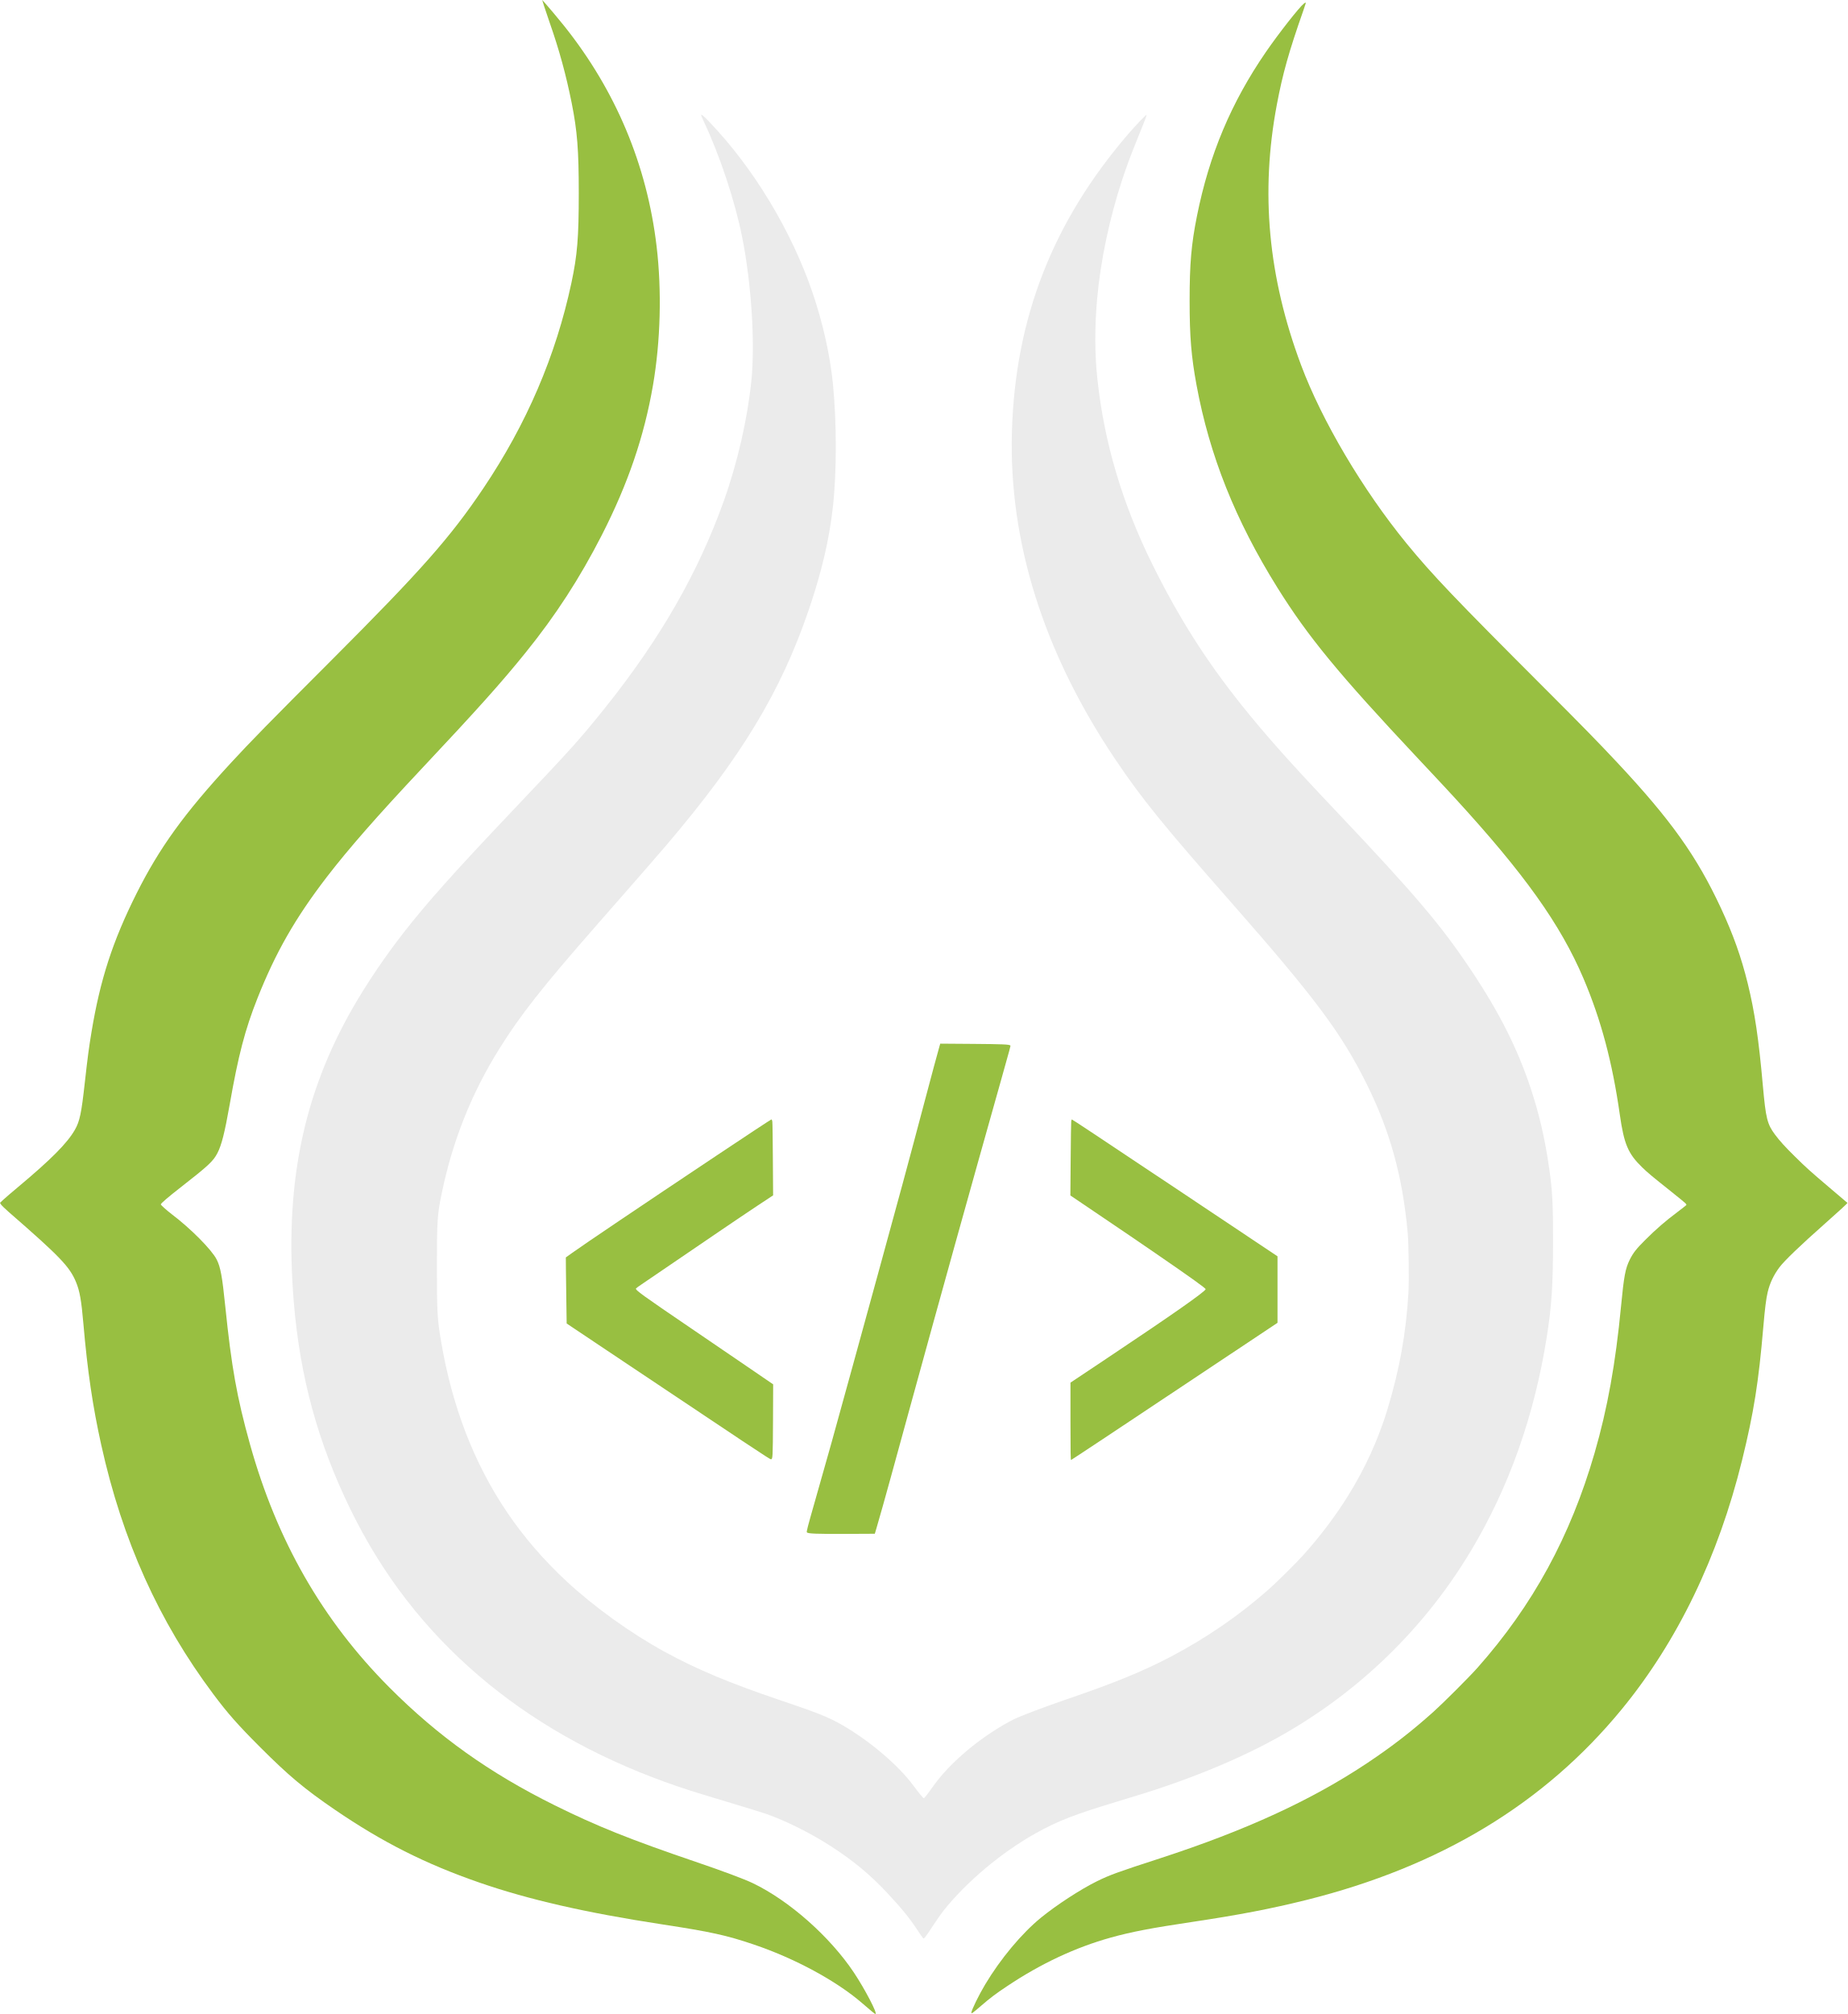
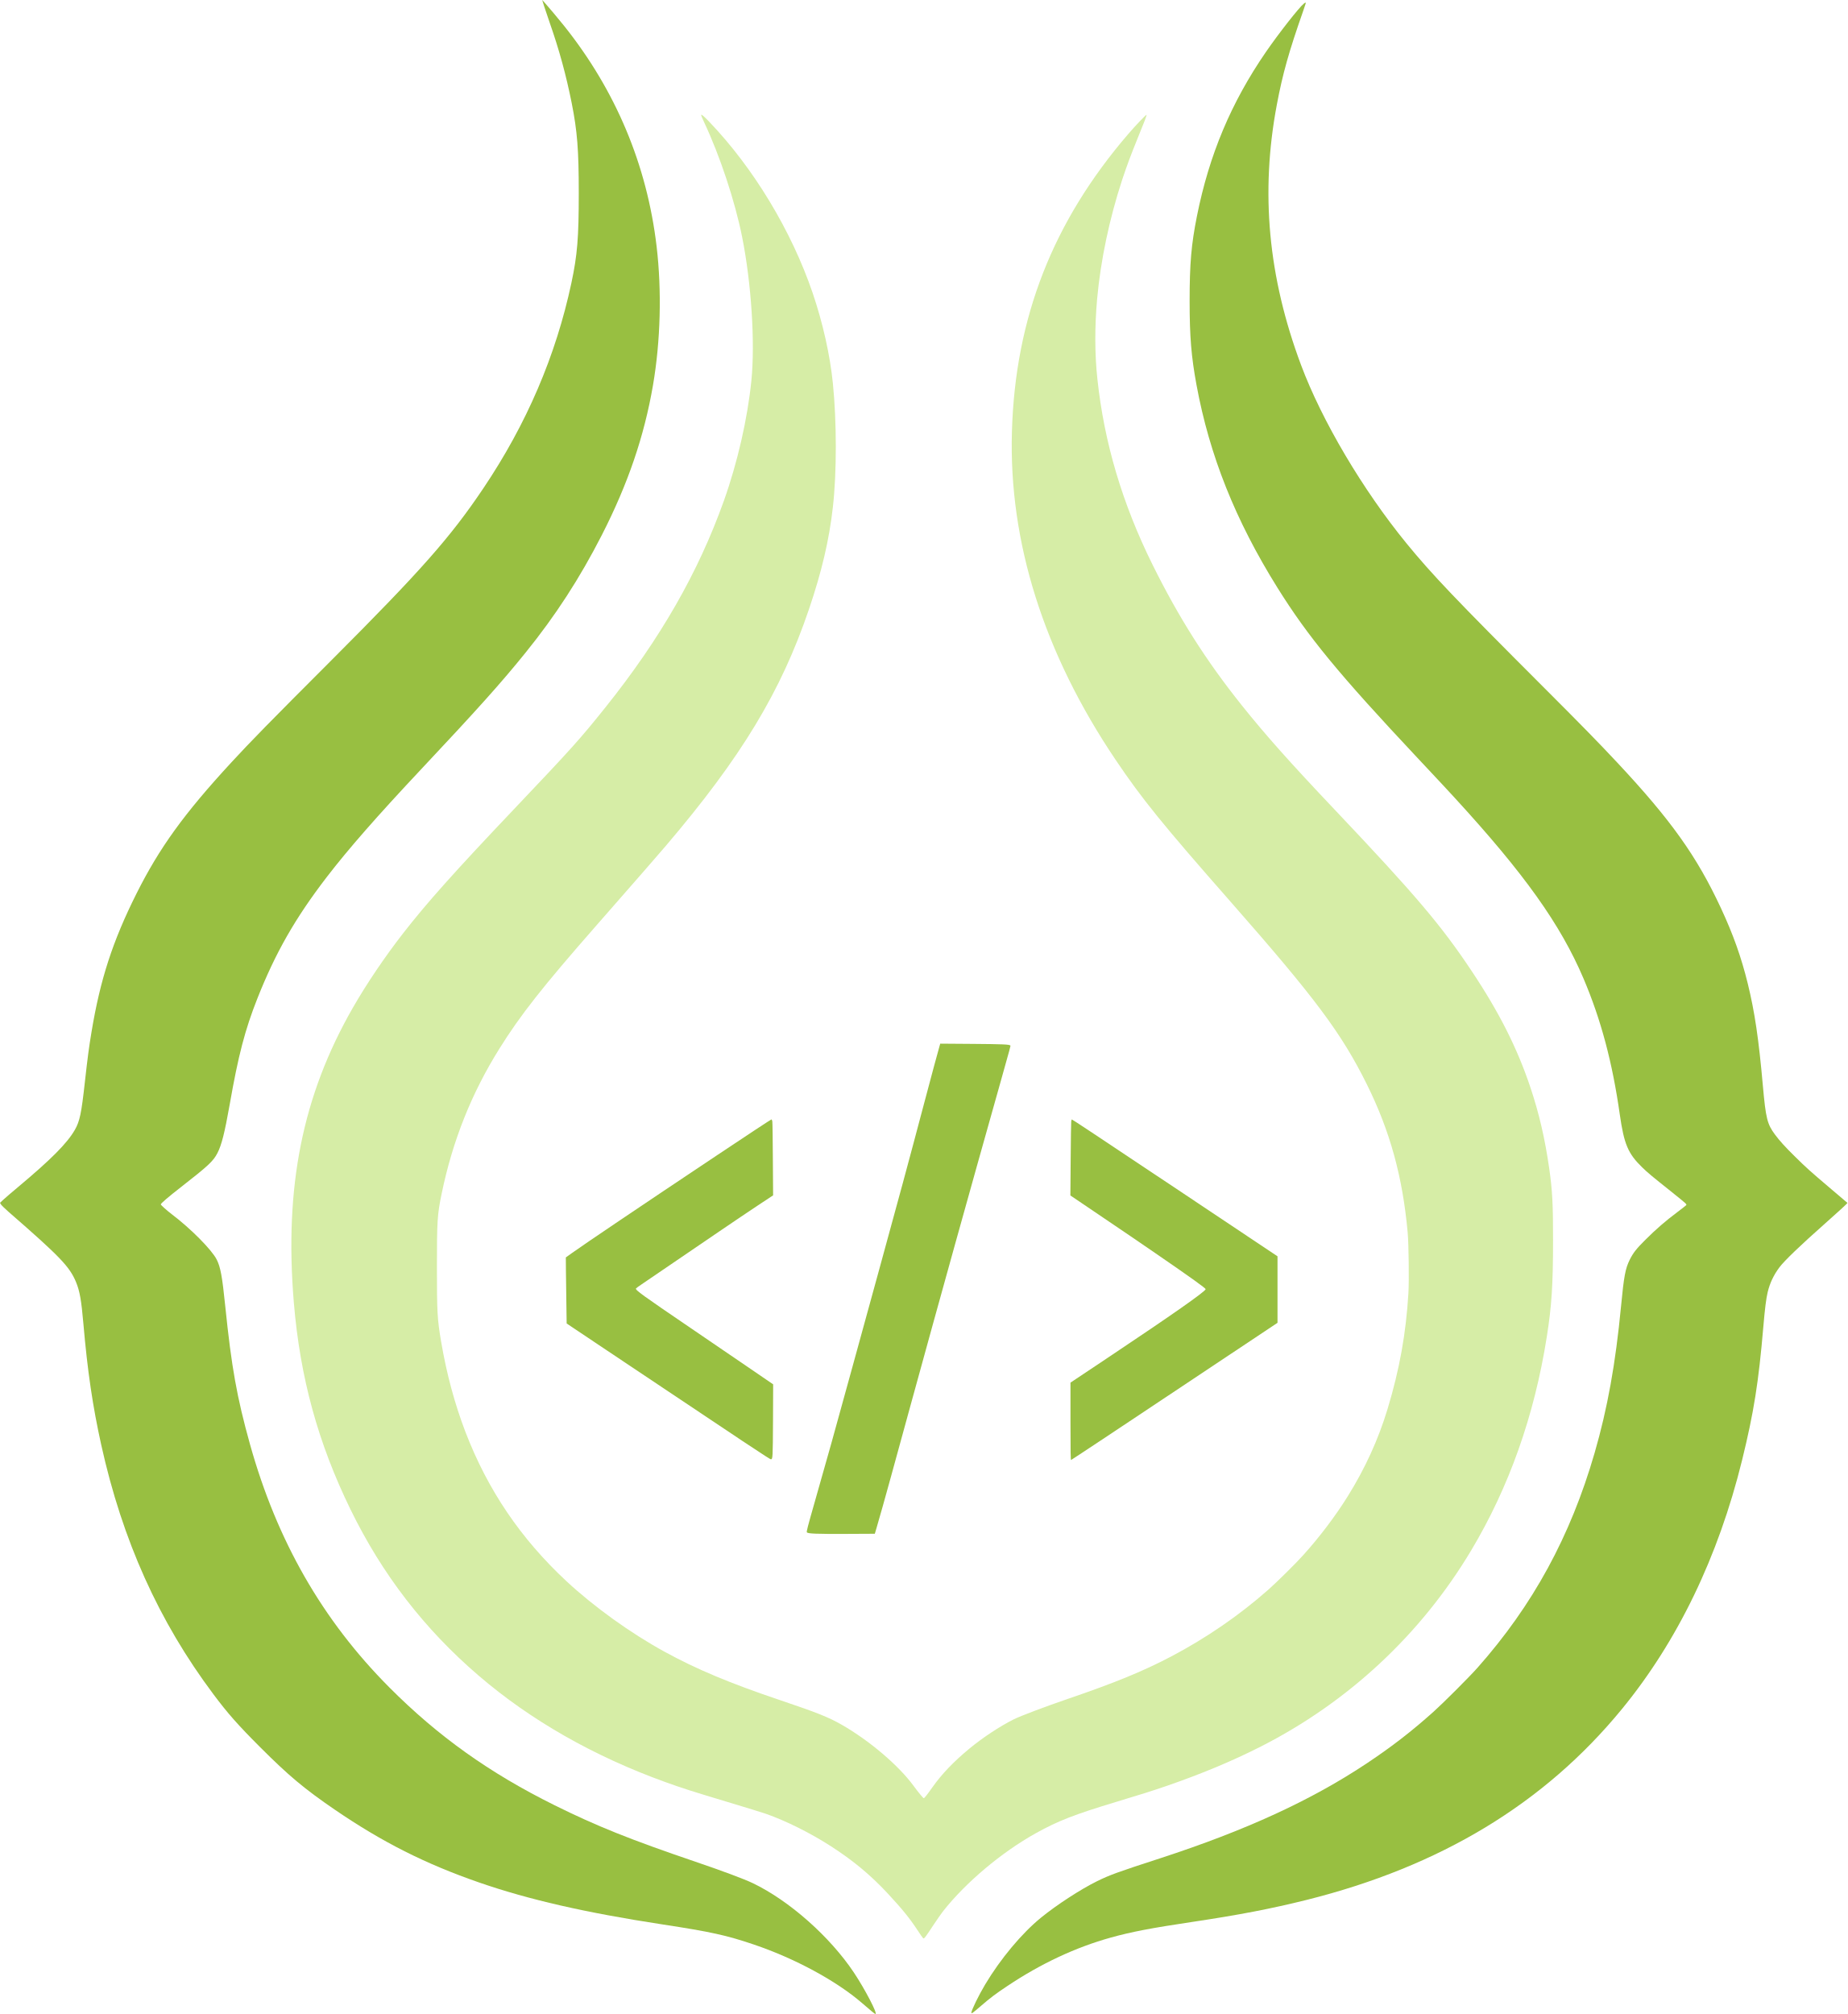
<svg xmlns="http://www.w3.org/2000/svg" version="1.0" preserveAspectRatio="xMidYMid meet" viewBox="720.7 562.5 3783.61 4124.5">
  <rect x="720.7" y="562.5" width="3783.61" height="4124.5" fill="none" />
  <g transform="translate(0,5225) scale(0.1,-0.1)" fill="#98bf41" stroke="none">
    <path d="M18350 46500 c22 -69 75 -226 118 -350 192 -547 333 -1064 447 -1634 115 -580 145 -959 145 -1846 0 -914 -29 -1267 -151 -1840 -318 -1490 -917 -2888 -1806 -4209 -673 -1001 -1273 -1680 -3097 -3506 -1319 -1320 -1654 -1663 -2067 -2110 -965 -1047 -1467 -1742 -1939 -2684 -488 -976 -741 -1757 -919 -2831 -53 -317 -80 -523 -136 -1025 -71 -644 -105 -803 -205 -978 -156 -273 -486 -605 -1160 -1169 -129 -108 -266 -225 -304 -261 l-69 -65 19 -32 c11 -18 82 -87 158 -154 1055 -918 1248 -1120 1380 -1437 76 -185 109 -370 151 -854 83 -964 191 -1694 366 -2483 433 -1954 1178 -3611 2299 -5107 290 -388 501 -627 950 -1076 588 -589 910 -858 1537 -1287 973 -664 1849 -1106 2953 -1489 1010 -350 2181 -618 3750 -858 995 -152 1318 -223 1880 -414 839 -284 1686 -743 2209 -1195 184 -160 265 -226 277 -226 50 0 -213 505 -439 845 -490 736 -1325 1476 -2072 1834 -172 83 -630 254 -1175 439 -1337 455 -2019 728 -2885 1157 -1334 661 -2387 1412 -3385 2414 -1369 1375 -2301 3001 -2854 4981 -267 958 -378 1576 -506 2827 -62 609 -97 800 -176 955 -100 198 -530 632 -912 921 -104 79 -232 193 -232 207 0 20 151 150 413 354 565 441 660 530 747 697 85 164 149 418 250 989 178 1015 314 1535 567 2175 373 942 776 1647 1423 2490 445 578 1027 1243 1940 2215 1143 1216 1643 1775 2131 2380 618 765 1108 1522 1560 2405 536 1049 869 2024 1049 3071 155 903 182 1932 74 2844 -197 1667 -838 3195 -1898 4520 -116 145 -322 390 -394 470 l-51 55 39 -125z" />
  </g>
  <g transform="translate(0,5225) scale(0.1,-0.1)" fill="#98bf41" stroke="none">
    <path d="M33908 46550 c-94 -74 -514 -609 -776 -990 -711 -1034 -1161 -2105 -1412 -3360 -116 -581 -150 -973 -150 -1740 0 -730 34 -1138 141 -1718 267 -1447 797 -2774 1657 -4152 628 -1006 1251 -1763 2872 -3490 501 -534 580 -619 760 -815 1427 -1555 2165 -2591 2637 -3700 358 -842 591 -1714 743 -2785 87 -608 169 -802 462 -1085 112 -109 188 -172 628 -523 277 -222 285 -229 269 -249 -7 -8 -90 -72 -183 -143 -235 -175 -438 -351 -652 -565 -186 -185 -247 -263 -319 -405 -91 -181 -121 -341 -180 -960 -112 -1171 -277 -2087 -541 -3000 -495 -1709 -1263 -3118 -2399 -4400 -170 -191 -698 -719 -900 -900 -449 -402 -850 -712 -1355 -1049 -1145 -764 -2489 -1381 -4255 -1956 -866 -281 -1018 -337 -1280 -465 -336 -165 -830 -487 -1150 -748 -393 -321 -826 -839 -1142 -1367 -128 -213 -283 -530 -283 -579 0 -26 26 -8 198 141 197 169 297 245 542 408 686 458 1393 789 2115 990 415 116 833 196 1665 320 957 143 1618 270 2344 451 2741 685 4870 1972 6455 3904 1143 1393 1978 3122 2466 5105 240 978 337 1586 435 2735 32 372 57 571 89 705 44 183 121 346 239 505 98 132 433 454 925 889 263 233 475 427 470 431 -4 4 -163 139 -353 300 -420 357 -484 414 -723 650 -197 193 -315 323 -409 450 -159 214 -188 332 -248 1000 -85 958 -167 1512 -310 2095 -133 539 -295 996 -549 1543 -493 1060 -1024 1806 -2125 2982 -395 422 -712 746 -1481 1515 -1845 1845 -2307 2330 -2833 2972 -896 1096 -1733 2511 -2160 3653 -674 1802 -835 3533 -496 5330 119 633 247 1088 543 1930 28 80 51 148 51 153 0 13 -16 8 -42 -13z" />
  </g>
-   <g transform="translate(0,5225) scale(0.1,-0.1)" fill="#EBEBEB" stroke="none">
+   <g transform="translate(0,5225) scale(0.1,-0.1)" fill="#D6EDA6" stroke="none">
    <path d="M21566 44272 c-3 -5 24 -71 60 -148 323 -684 632 -1615 779 -2349 190 -951 268 -2166 190 -2945 -79 -782 -285 -1681 -564 -2463 -525 -1468 -1300 -2821 -2420 -4222 -520 -651 -700 -851 -1872 -2085 -1228 -1294 -1784 -1916 -2274 -2545 -375 -482 -751 -1038 -1030 -1525 -1034 -1802 -1408 -3671 -1210 -6045 128 -1532 495 -2870 1160 -4232 648 -1328 1511 -2448 2623 -3402 1066 -916 2361 -1654 3832 -2184 342 -123 529 -183 1270 -406 366 -110 719 -218 785 -242 407 -143 902 -389 1319 -657 460 -295 818 -592 1173 -973 302 -326 446 -503 608 -749 56 -85 108 -161 117 -168 20 -16 35 2 210 268 75 113 164 241 199 285 465 590 1198 1207 1899 1597 454 253 791 384 1653 644 506 152 732 224 1027 325 723 250 1349 512 1928 806 1789 909 3277 2295 4303 4008 779 1300 1298 2763 1553 4378 101 636 129 1071 129 1987 1 738 -15 1024 -79 1470 -87 605 -205 1116 -383 1650 -268 803 -637 1537 -1202 2385 -627 942 -1157 1566 -2809 3310 -916 966 -1418 1531 -1902 2136 -736 921 -1291 1797 -1827 2879 -619 1249 -992 2505 -1130 3805 -55 509 -56 1064 -6 1630 72 797 251 1649 516 2455 93 280 176 503 311 835 133 323 190 474 186 487 -5 14 -218 -209 -372 -388 -1547 -1797 -2317 -3765 -2385 -6095 -67 -2263 653 -4542 2123 -6724 541 -803 960 -1320 2371 -2925 1723 -1961 2257 -2677 2774 -3720 476 -959 734 -1896 837 -3040 21 -234 30 -978 15 -1234 -50 -832 -181 -1561 -427 -2375 -188 -622 -460 -1218 -817 -1791 -250 -401 -576 -833 -914 -1207 -154 -171 -534 -547 -713 -705 -595 -525 -1261 -983 -1985 -1365 -568 -299 -1149 -538 -2100 -863 -487 -167 -988 -356 -1130 -427 -285 -143 -637 -376 -910 -602 -322 -267 -564 -520 -757 -794 -103 -146 -159 -217 -173 -217 -12 0 -112 121 -208 252 -304 416 -902 925 -1467 1249 -276 158 -501 248 -1260 504 -1034 348 -1720 636 -2375 995 -698 383 -1443 919 -2008 1444 -938 874 -1610 1866 -2066 3051 -222 579 -388 1195 -500 1855 -78 458 -86 601 -86 1525 0 946 8 1077 97 1505 222 1078 610 2054 1183 2970 427 685 885 1267 1974 2509 913 1042 1268 1449 1434 1644 1546 1815 2358 3157 2932 4847 261 769 414 1420 489 2090 80 701 80 1743 0 2535 -58 578 -206 1238 -414 1850 -434 1273 -1211 2560 -2118 3506 -110 115 -157 155 -166 141z" />
  </g>
-   <g transform="translate(0,5225) scale(0.1,-0.1)" fill="#98bf41" stroke="none">
+   <g transform="translate(0,5225) scale(0.1,-0.1)" fill="#98BF41" stroke="none">
    <path d="M26446 25193 c-38 -131 -144 -525 -316 -1173 -293 -1110 -554 -2073 -926 -3425 -119 -429 -362 -1313 -540 -1965 -375 -1367 -516 -1870 -766 -2744 -153 -537 -178 -631 -166 -643 28 -27 192 -33 792 -31 l599 3 34 115 c19 63 78 273 133 465 96 342 153 548 555 2015 629 2291 1214 4393 1862 6690 192 682 199 708 192 714 -23 23 -154 28 -770 33 l-666 5 -17 -59z" />
  </g>
-   <g transform="translate(0,5225) scale(0.1,-0.1)" fill="#98bf41" stroke="none">
+   <g transform="translate(0,5225) scale(0.1,-0.1)" fill="#98BF41" stroke="none">
    <path d="M21898 22971 c-1583 -1056 -2728 -1828 -2983 -2011 l-120 -86 2 -260 c2 -142 5 -447 9 -676 l6 -417 819 -548 c2955 -1977 3340 -2233 3363 -2233 39 0 40 28 44 795 l3 740 -563 385 c-310 211 -816 556 -1125 767 -1000 680 -1134 777 -1122 811 2 5 56 45 119 87 142 96 953 648 1590 1083 261 178 616 417 788 531 l312 206 -5 735 c-2 404 -7 754 -11 778 -4 25 -11 42 -19 42 -8 0 -506 -328 -1107 -729z" />
  </g>
-   <g transform="translate(0,5225) scale(0.1,-0.1)" fill="#98bf41" stroke="none">
+   <g transform="translate(0,5225) scale(0.1,-0.1)" fill="#98BF41" stroke="none">
    <path d="M29145 23658 c-3 -24 -8 -374 -11 -779 l-6 -736 346 -234 c856 -579 1043 -706 1383 -940 754 -518 1045 -727 1041 -746 -12 -51 -677 -518 -1975 -1384 l-793 -529 0 -796 c0 -633 3 -794 13 -788 61 36 1094 721 2514 1668 l1713 1141 0 681 0 681 -1917 1280 c-1838 1226 -2285 1523 -2296 1523 -3 0 -8 -19 -12 -42z" />
  </g>
</svg>
